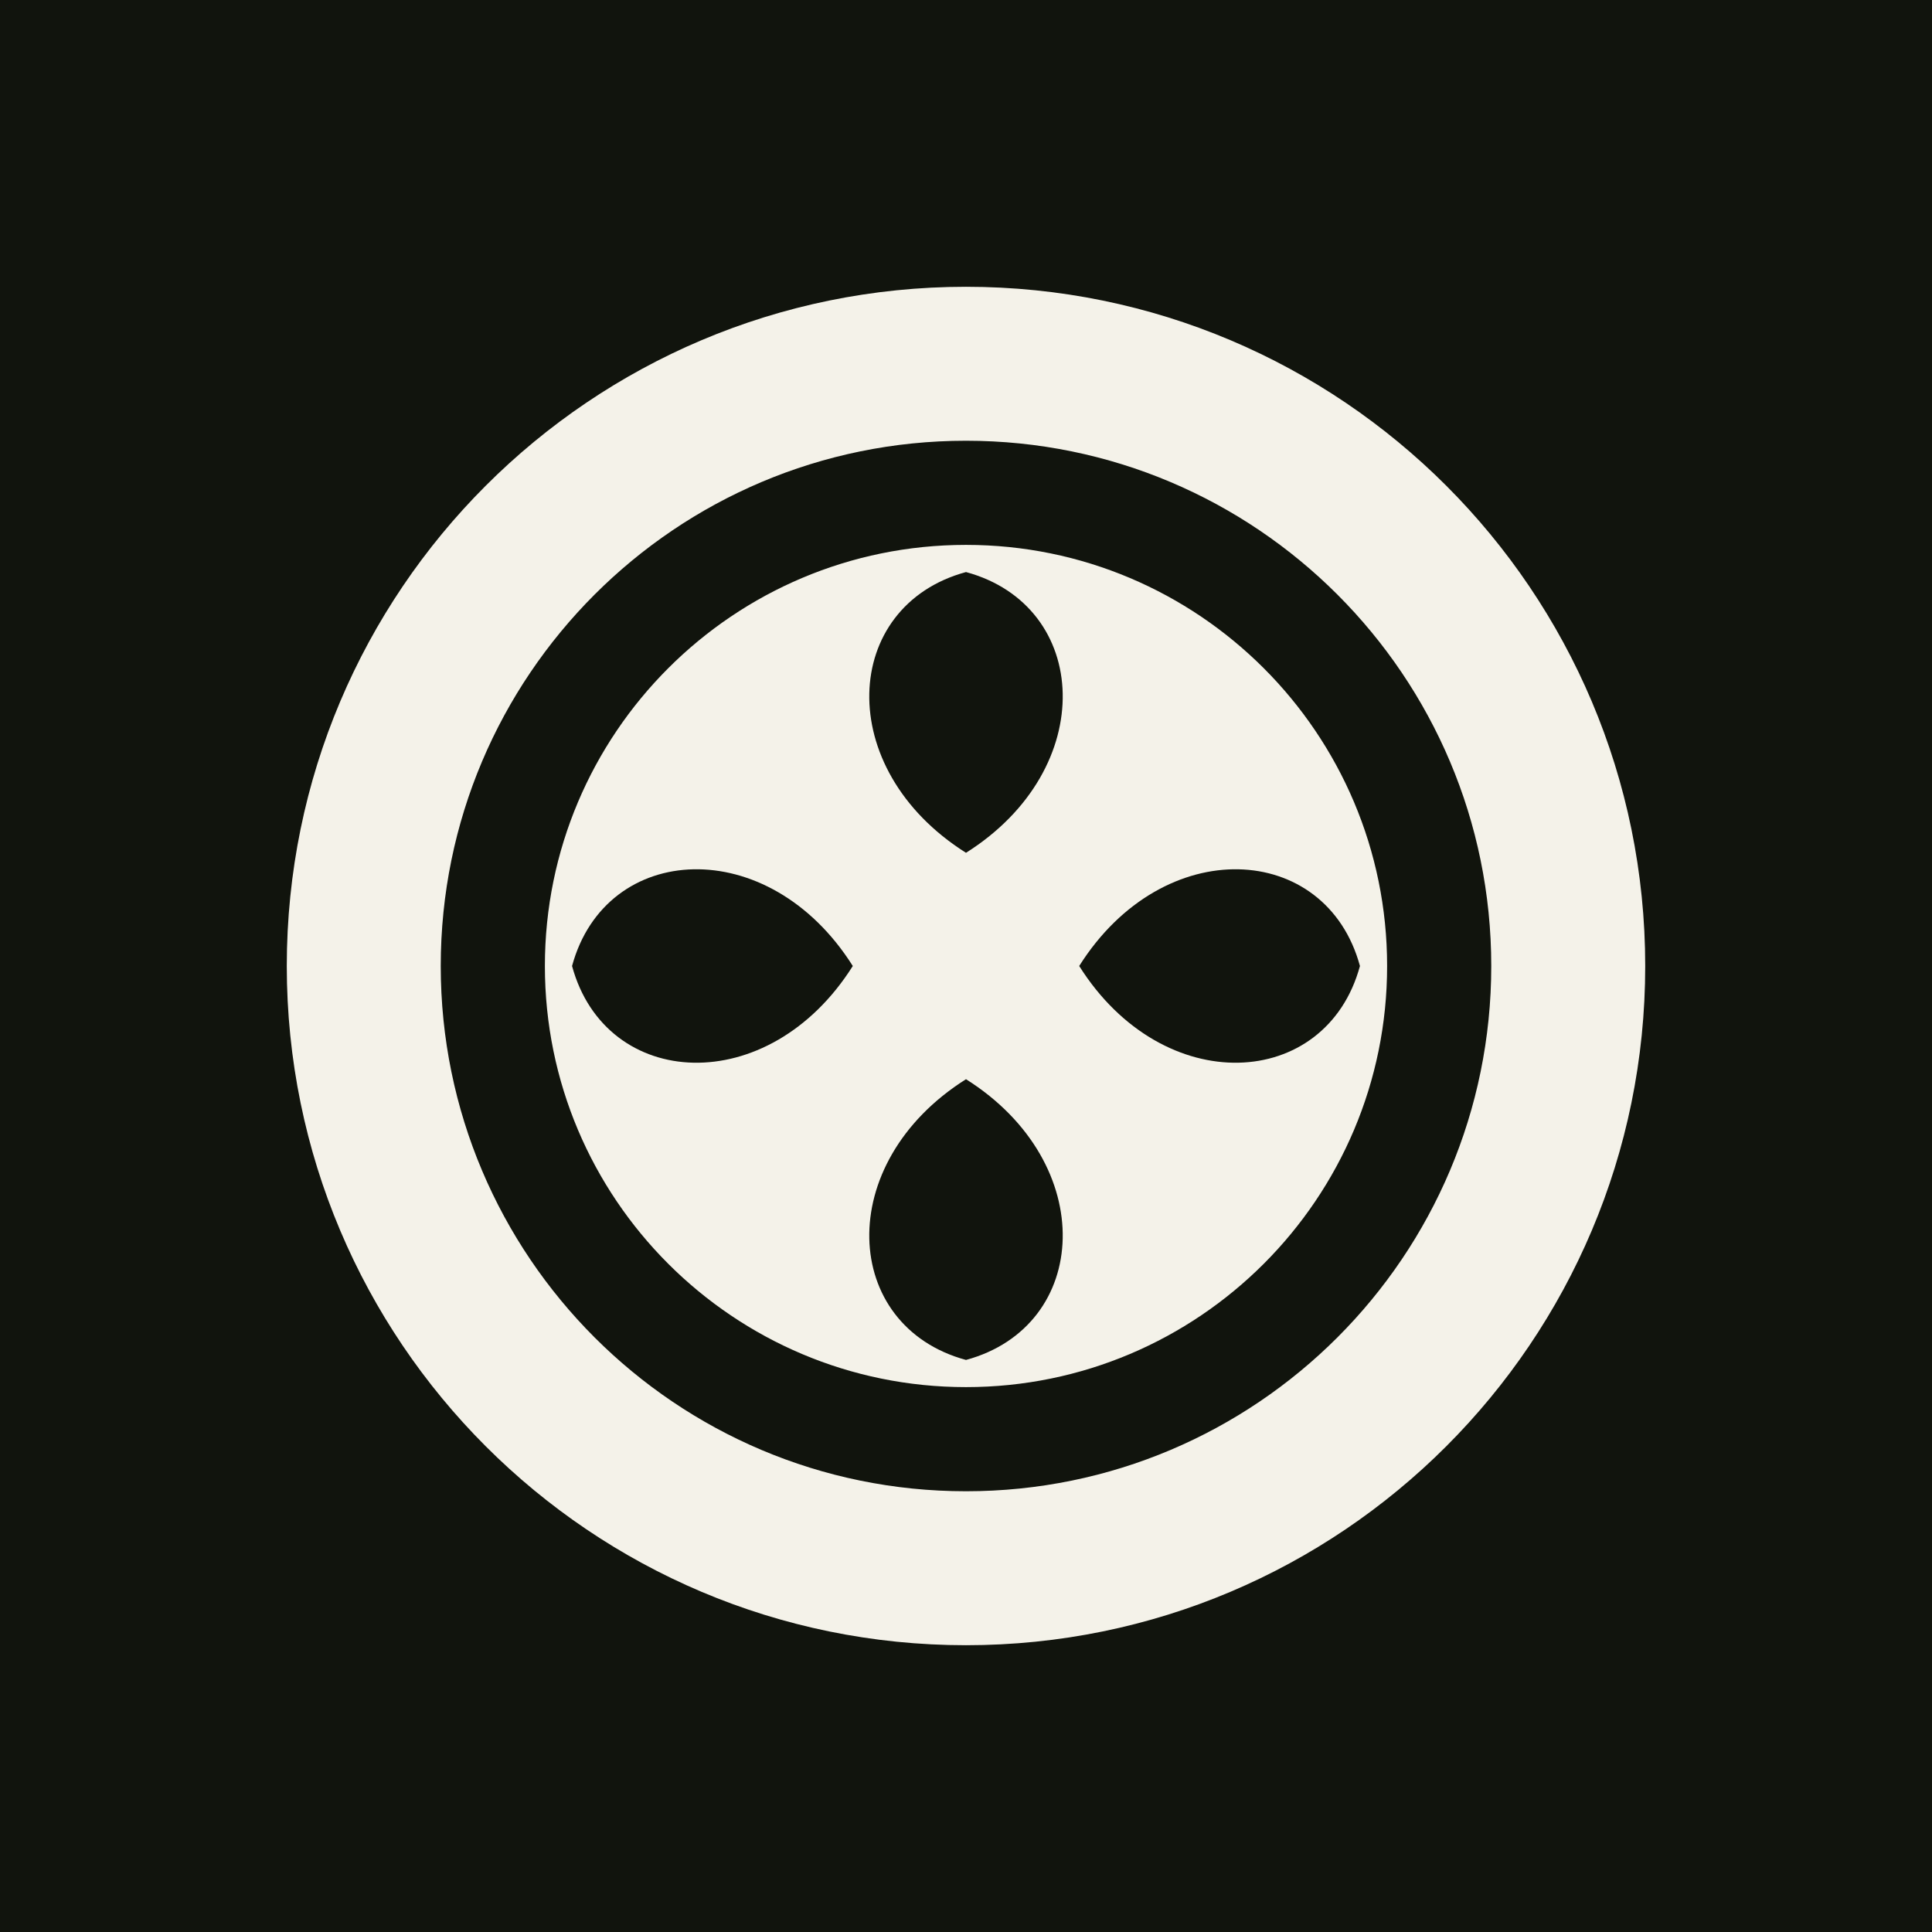
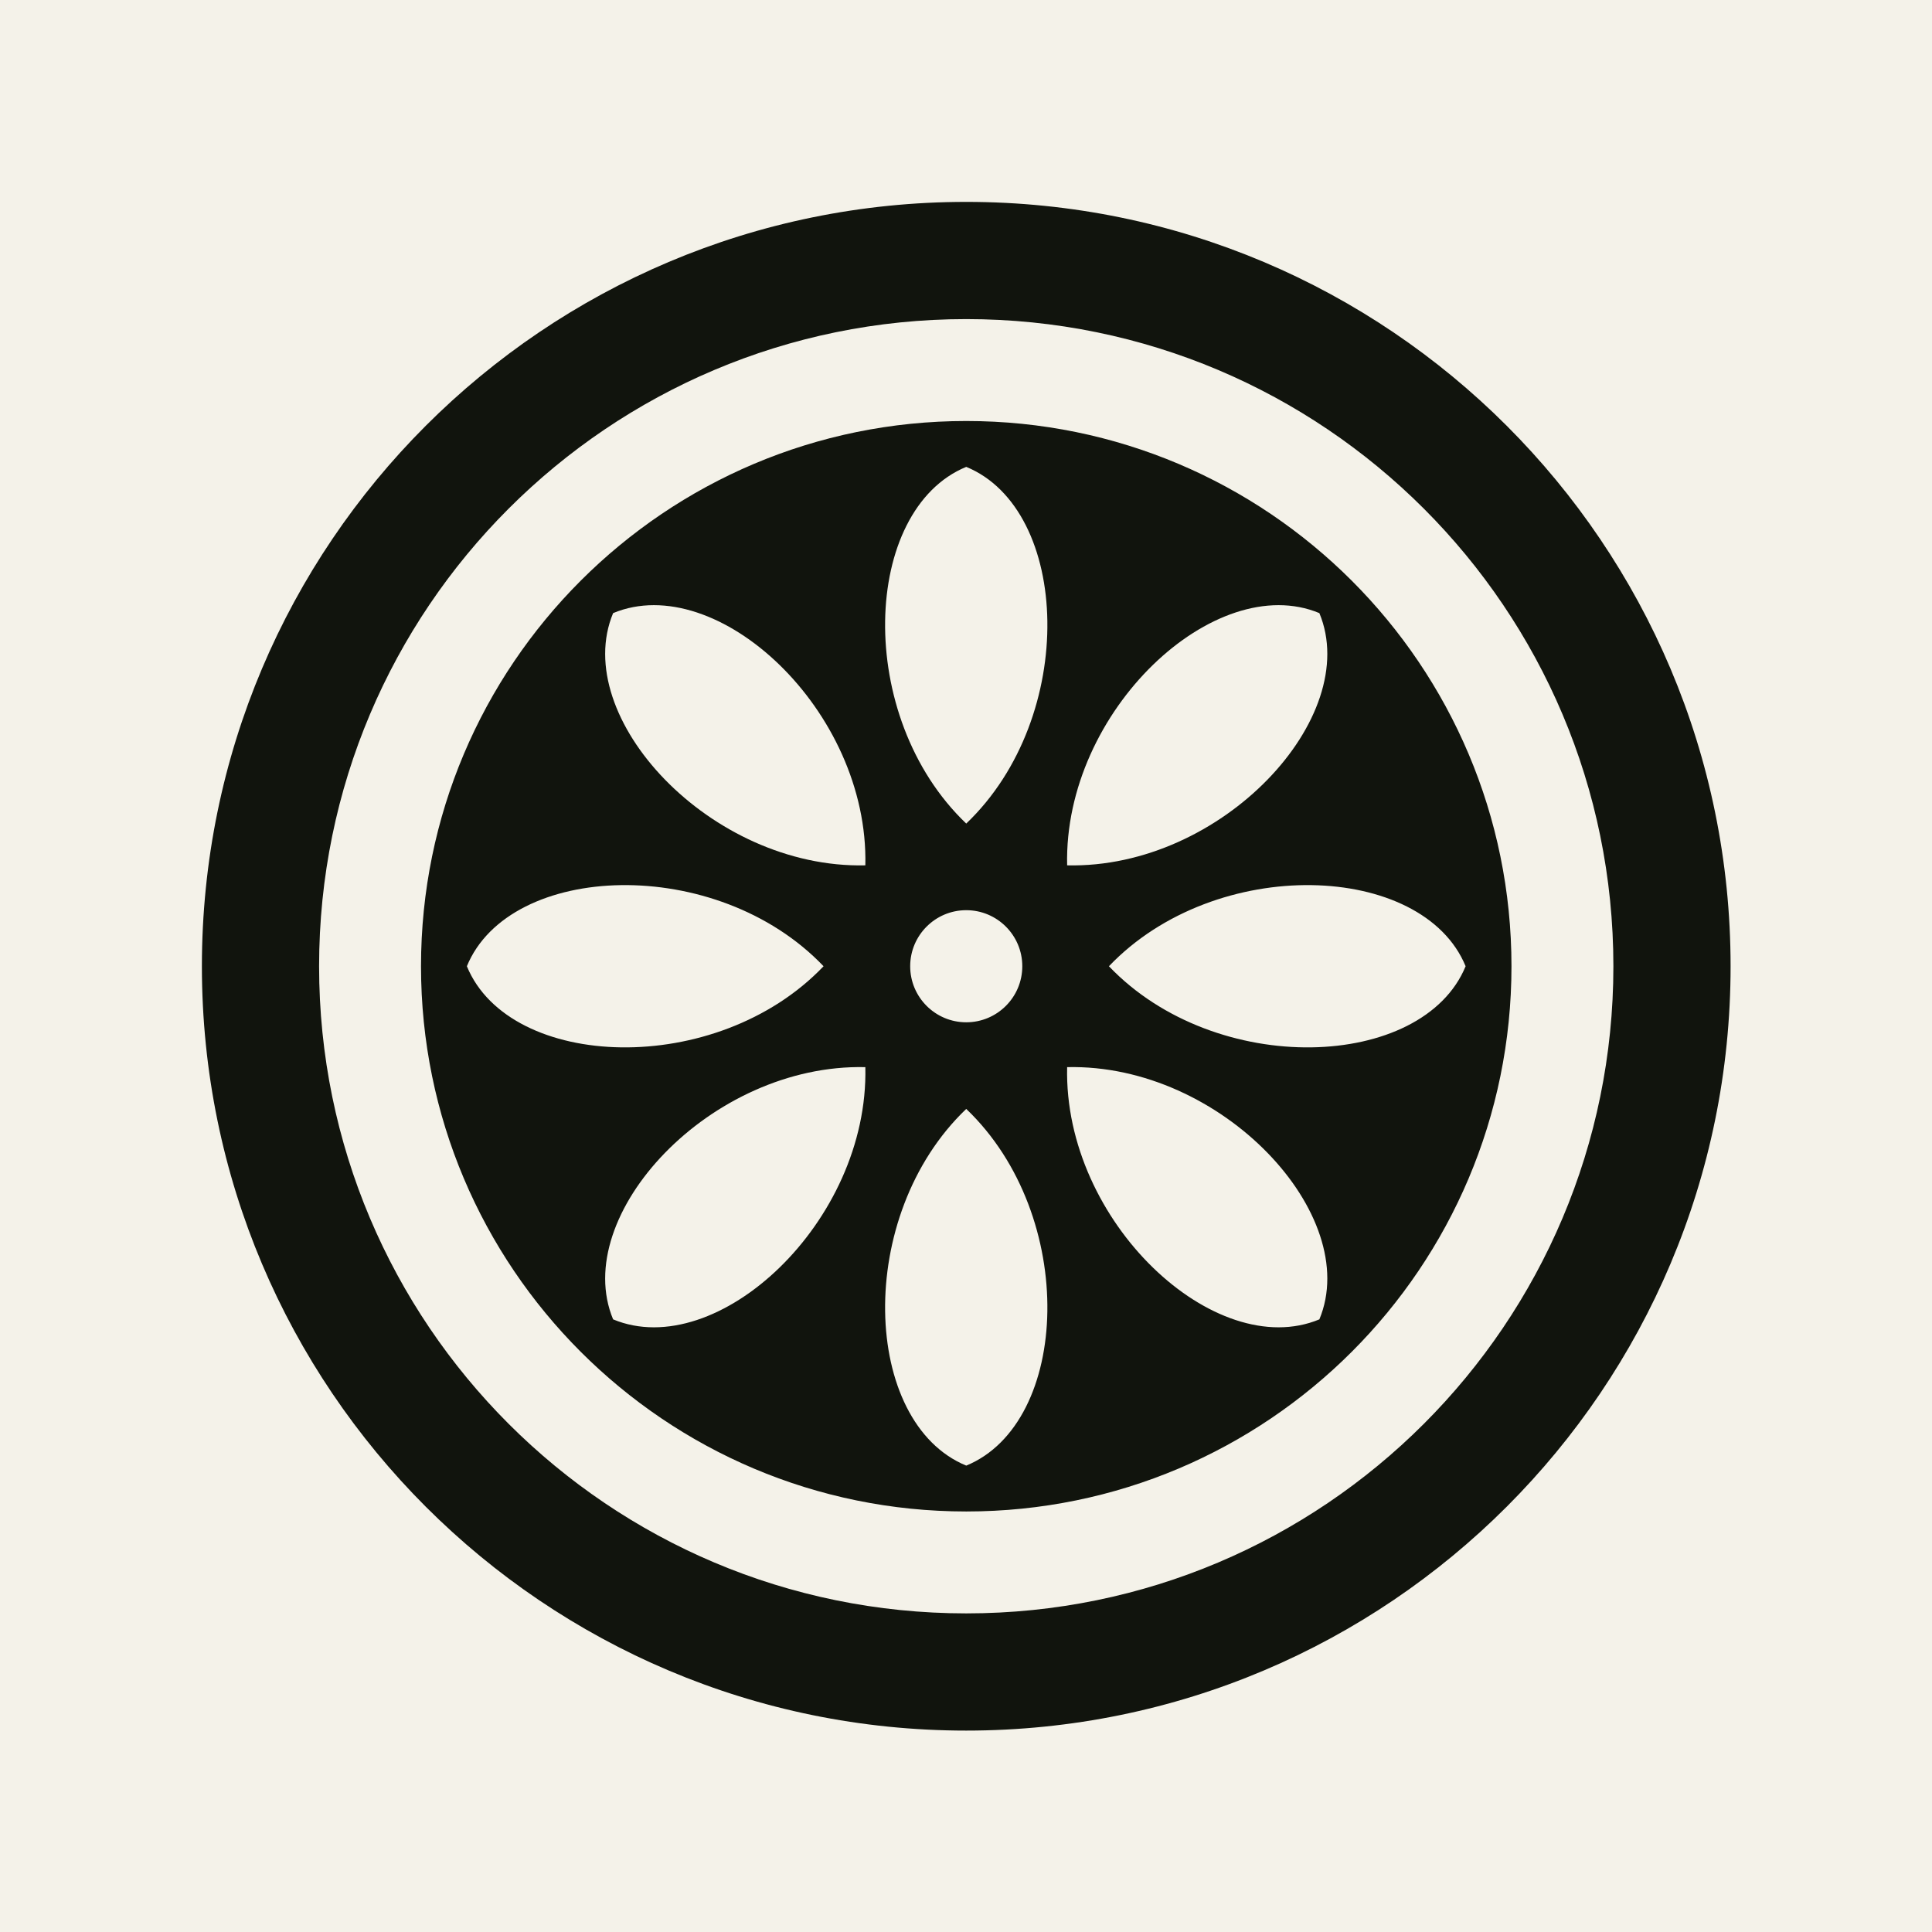
<svg xmlns="http://www.w3.org/2000/svg" viewBox="0 0 64 64" width="64" height="64" role="img" aria-label="Kanon">
-   <rect width="64" height="64" fill="#11140D" />
-   <g transform="translate(8 8) scale(0.75)">
-     <path fill="#F4F2E9" fill-rule="evenodd" d="M2 32A30 30 0 1 0 62 32A30 30 0 1 0 2 32ZM8.8 32A23.2 23.2 0 1 0 55.2 32A23.2 23.2 0 1 0 8.8 32ZM13.4 32A18.6 18.6 0 1 0 50.6 32A18.6 18.6 0 1 0 13.4 32ZM32 27C37.9 23.28 37.49 16.09 32 14.6C26.51 16.09 26.1 23.28 32 27ZM37 32C40.72 37.9 47.91 37.49 49.4 32C47.91 26.51 40.72 26.1 37 32ZM32 37C26.1 40.72 26.51 47.91 32 49.4C37.49 47.91 37.9 40.72 32 37ZM27 32C23.28 26.1 16.09 26.51 14.6 32C16.09 37.49 23.28 37.9 27 32Z" />
+   <rect width="64" height="64" fill="#F4F2E9" />
+   <g transform="translate(5 5) scale(0.844)">
+     <path fill="#11140D" fill-rule="evenodd" d="M2 32A30 30 0 1 0 62 32A30 30 0 1 0 2 32ZM6.6 32A25.4 25.4 0 1 0 57.4 32A25.4 25.4 0 1 0 6.6 32ZM10.6 32A21.4 21.4 0 1 0 53.4 32A21.4 21.4 0 1 0 10.6 32ZM32 26.4C36.4 22.2 36.09 14.08 32 12.4C27.91 14.08 27.6 22.2 32 26.4ZM35.96 28.04C42.04 28.18 47.56 22.22 45.86 18.14C41.78 16.44 35.82 21.96 35.96 28.04ZM37.6 32C41.8 36.4 49.92 36.09 51.6 32C49.92 27.91 41.8 27.6 37.6 32ZM35.96 35.96C35.82 42.04 41.78 47.56 45.86 45.86C47.56 41.78 42.04 35.82 35.96 35.96ZM32 37.6C27.6 41.8 27.91 49.92 32 51.6C36.09 49.92 36.4 41.8 32 37.6ZM28.04 35.96C21.96 35.82 16.44 41.78 18.14 45.86C22.22 47.56 28.18 42.04 28.04 35.96ZM26.4 32C22.2 27.6 14.08 27.91 12.4 32C14.08 36.09 22.2 36.4 26.4 32ZM28.04 28.04C28.18 21.96 22.22 16.44 18.14 18.14C16.44 22.22 21.96 28.18 28.04 28.04ZM29.8 32A2.2 2.2 0 1 0 34.2 32A2.2 2.2 0 1 0 29.8 32Z" />
  </g>
</svg>
